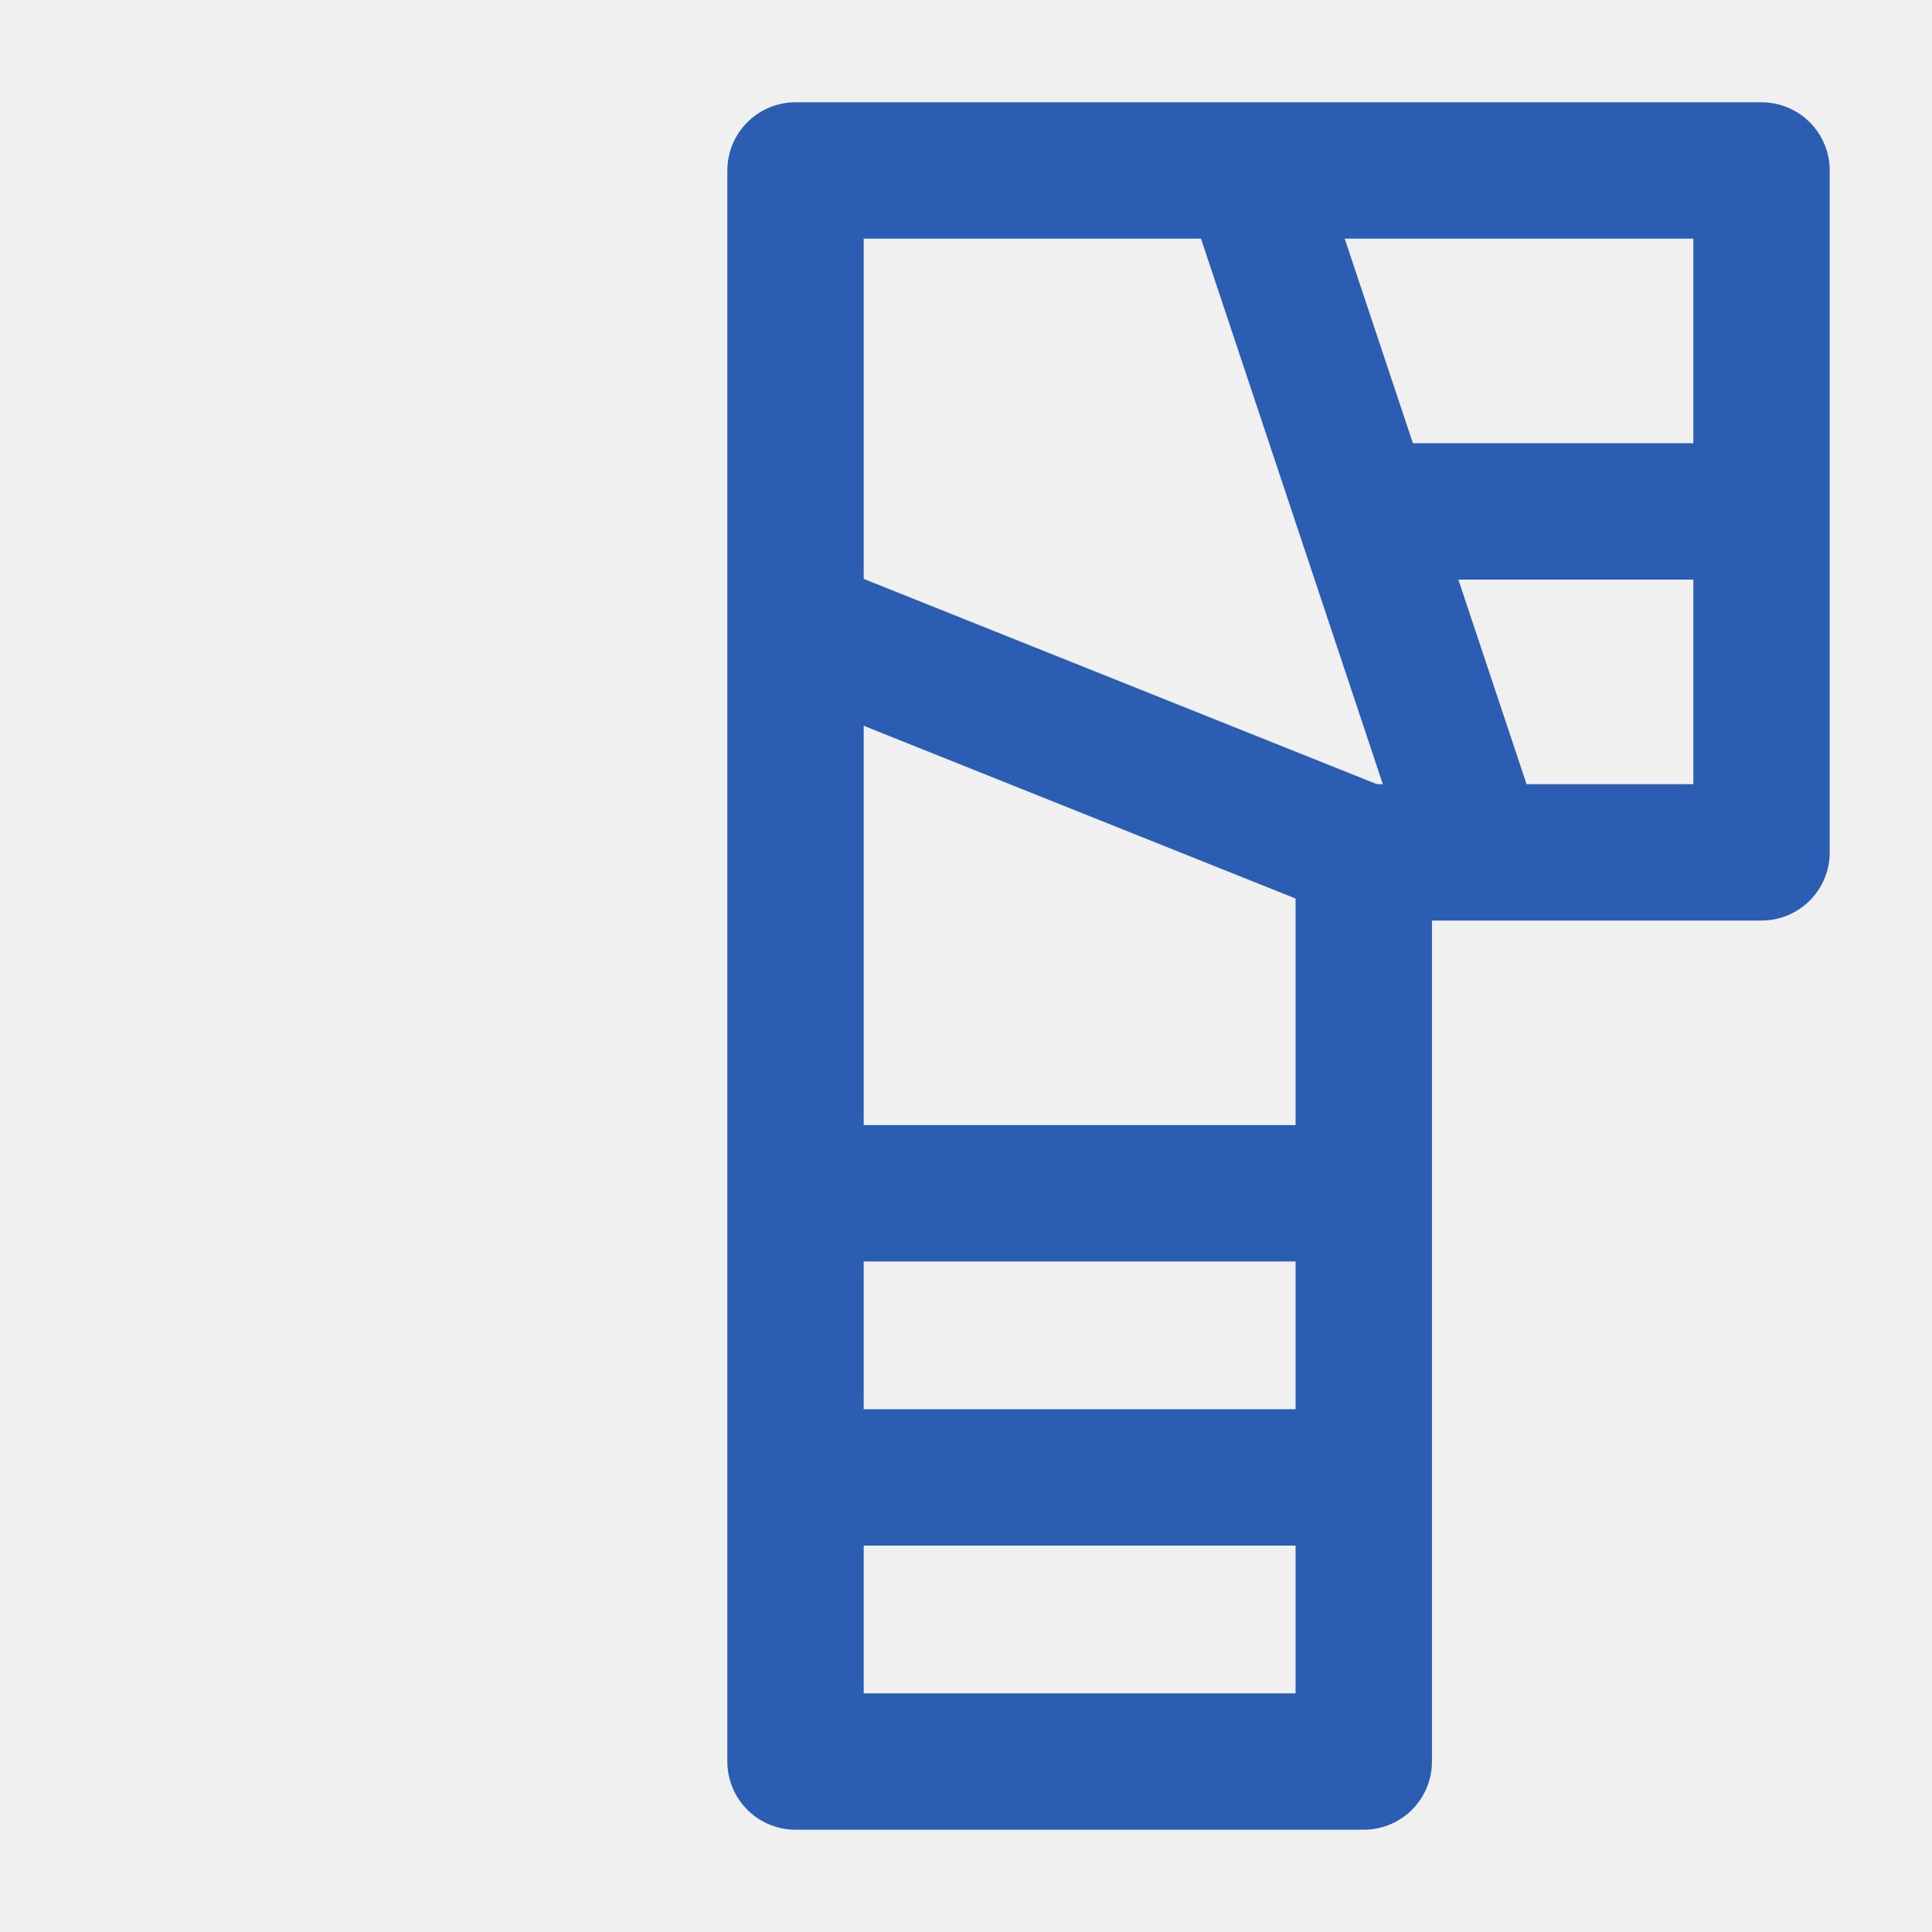
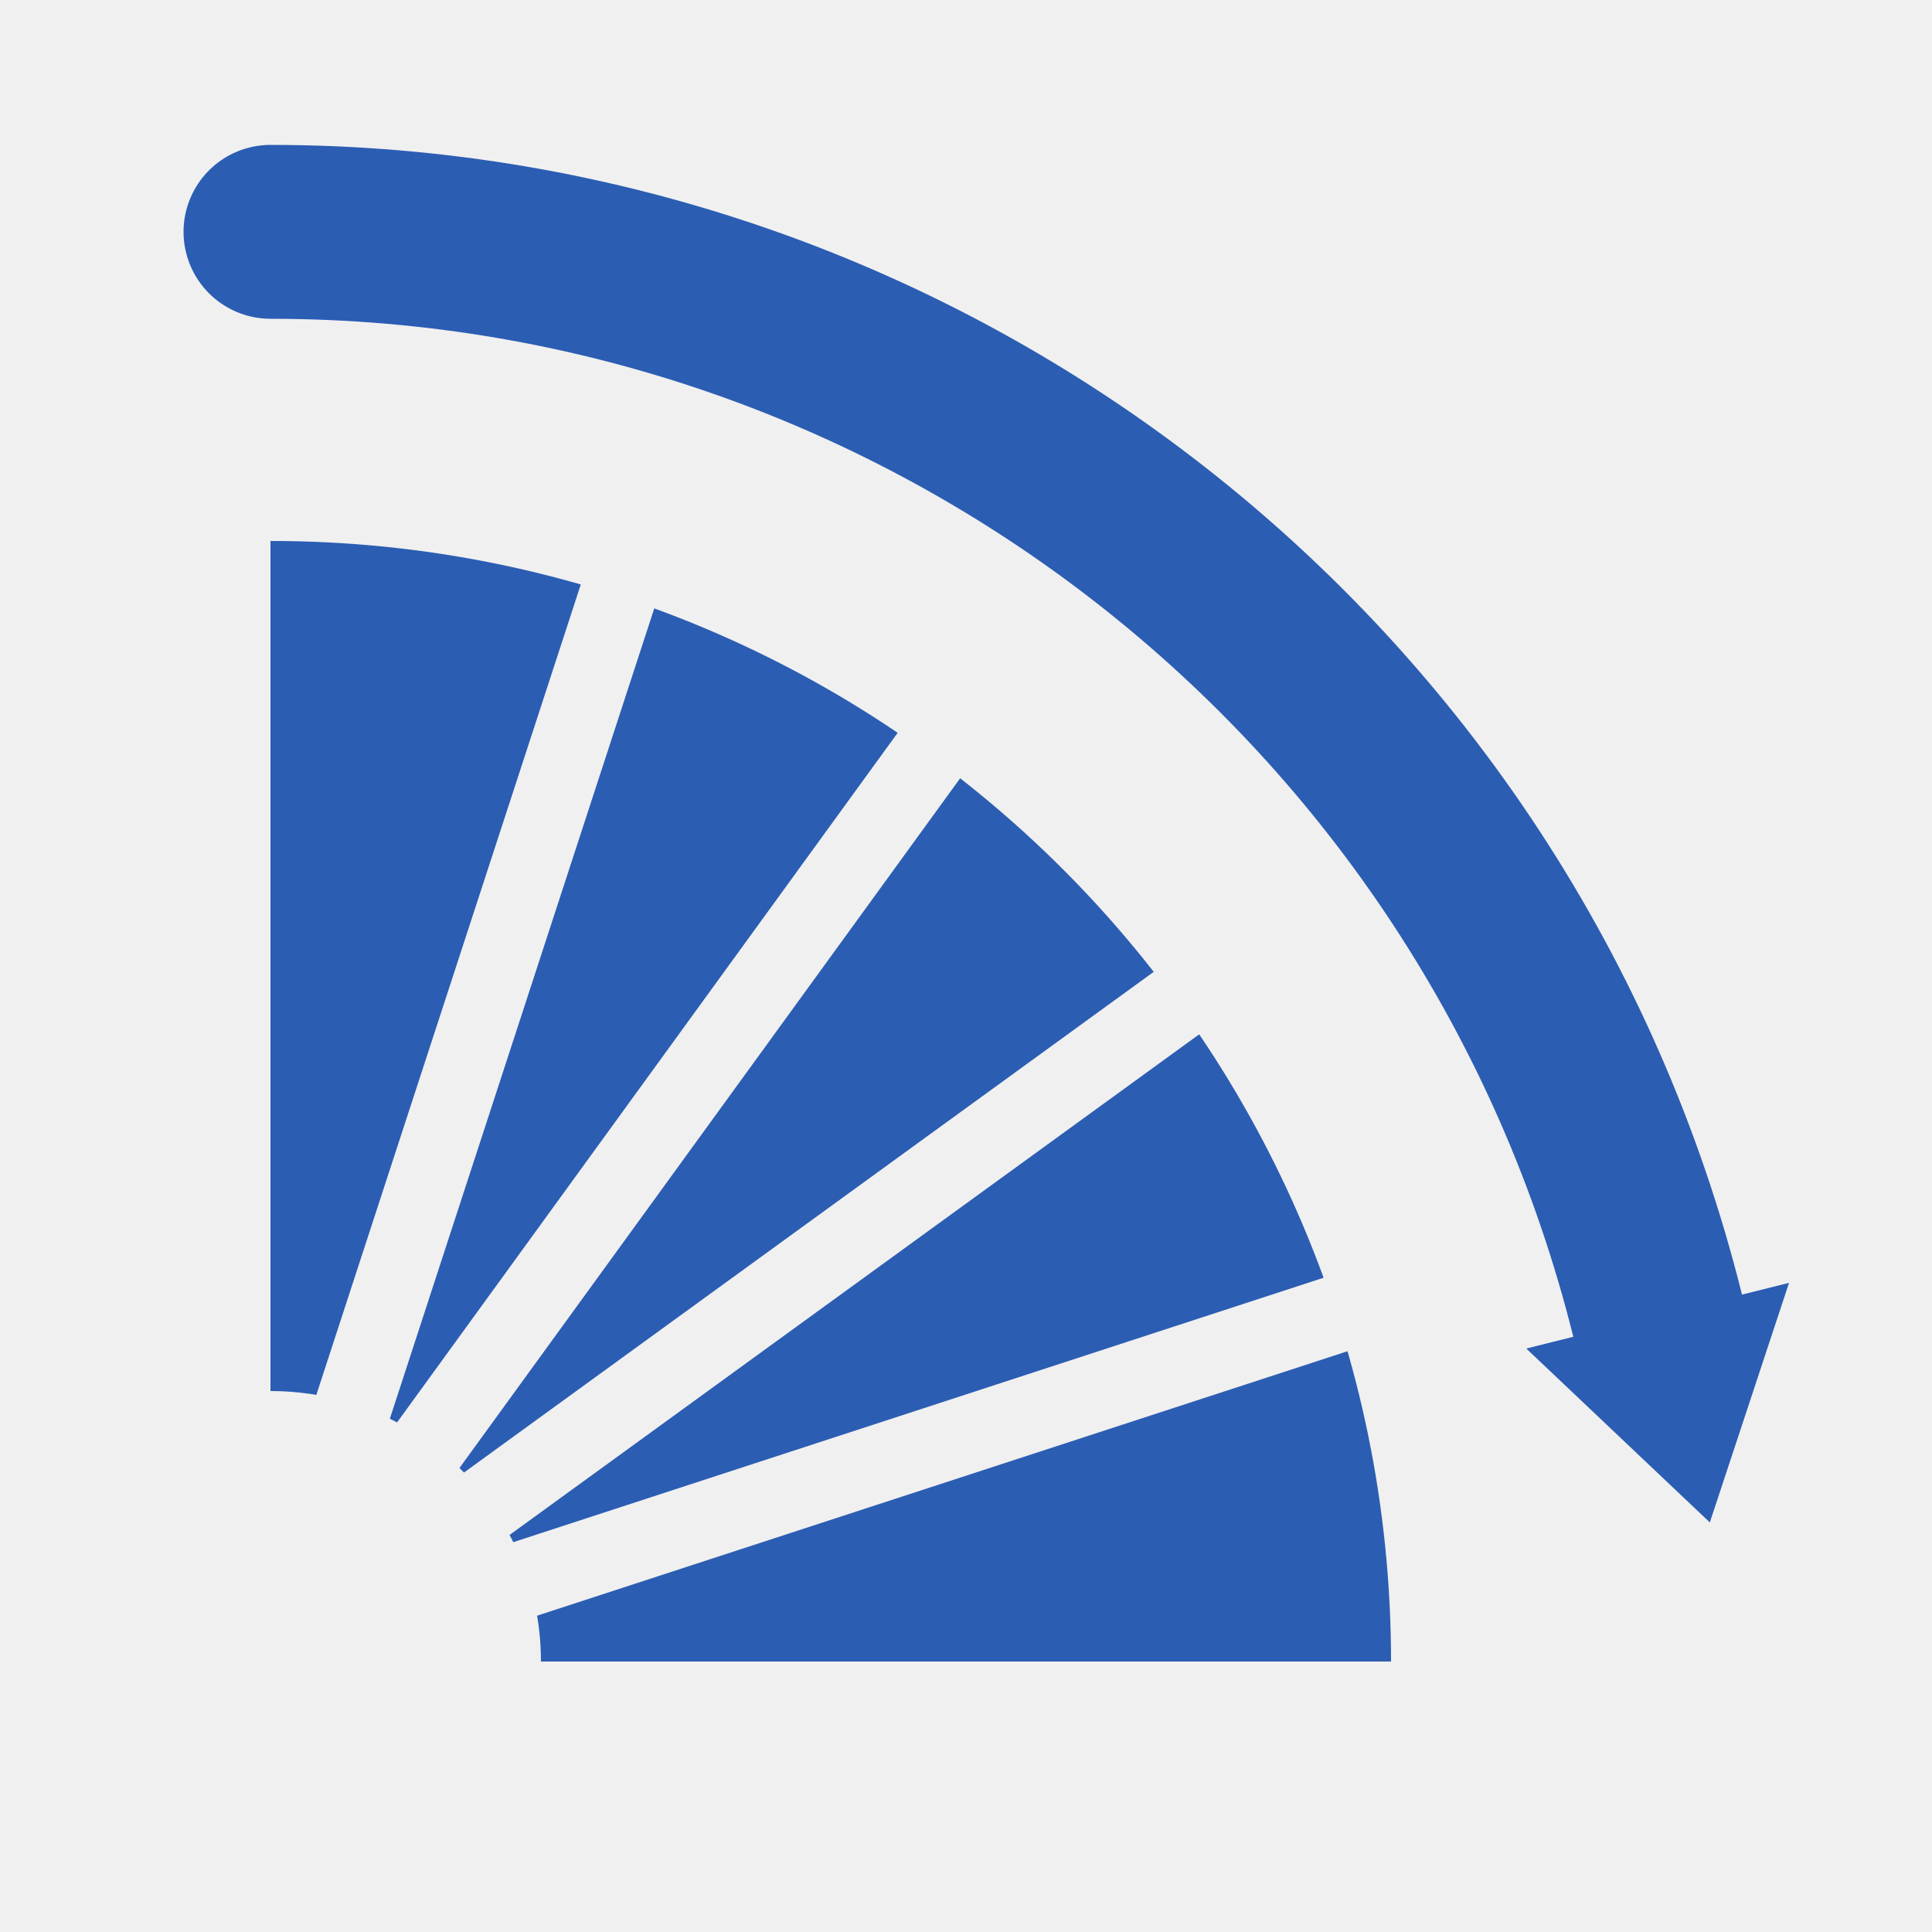
- <svg xmlns="http://www.w3.org/2000/svg" viewBox="0 0 34 34" fill="none" stroke="#2b5db3" stroke-width="2.4" stroke-linejoin="round">
-   <path d="M14 31V3h17v12h-7v16z" />
-   <path d="M14 26h10M14 21h10M24 15l-10-4M26 15l-4-12M31 9h-7" />
+ <svg xmlns="http://www.w3.org/2000/svg" viewBox="0 0 100 100">
+   <style>.f{fill:#2b5db3}.s{fill:none;stroke:#2b5db3}@media (prefers-color-scheme:dark){.f{fill:#7ba4ee}.s{stroke:#7ba4ee}}</style>
+   <mask id="m">
+     <rect width="100" height="100" fill="#fff" />
+     <path d="M17.4 75.5 32.9 28M20.5 77.1 49.9 36.6M22.9 79.5 63.4 50.1M24.5 82.6 72 67.1" stroke="#000" stroke-width="4" />
+   </mask>
+   <path class="f" d="M14 72V28A58 58 0 0 1 72 86H28A14 14 0 0 0 14 72Z" mask="url(#m)" />
+   <path class="s" d="M14 12A74 74 0 0 1 85.8 68.1" stroke-width="9" stroke-linecap="round" />
+   <path class="f" d="M88.5 78.8 92.6 66.4 79 69.8Z" />
</svg>
